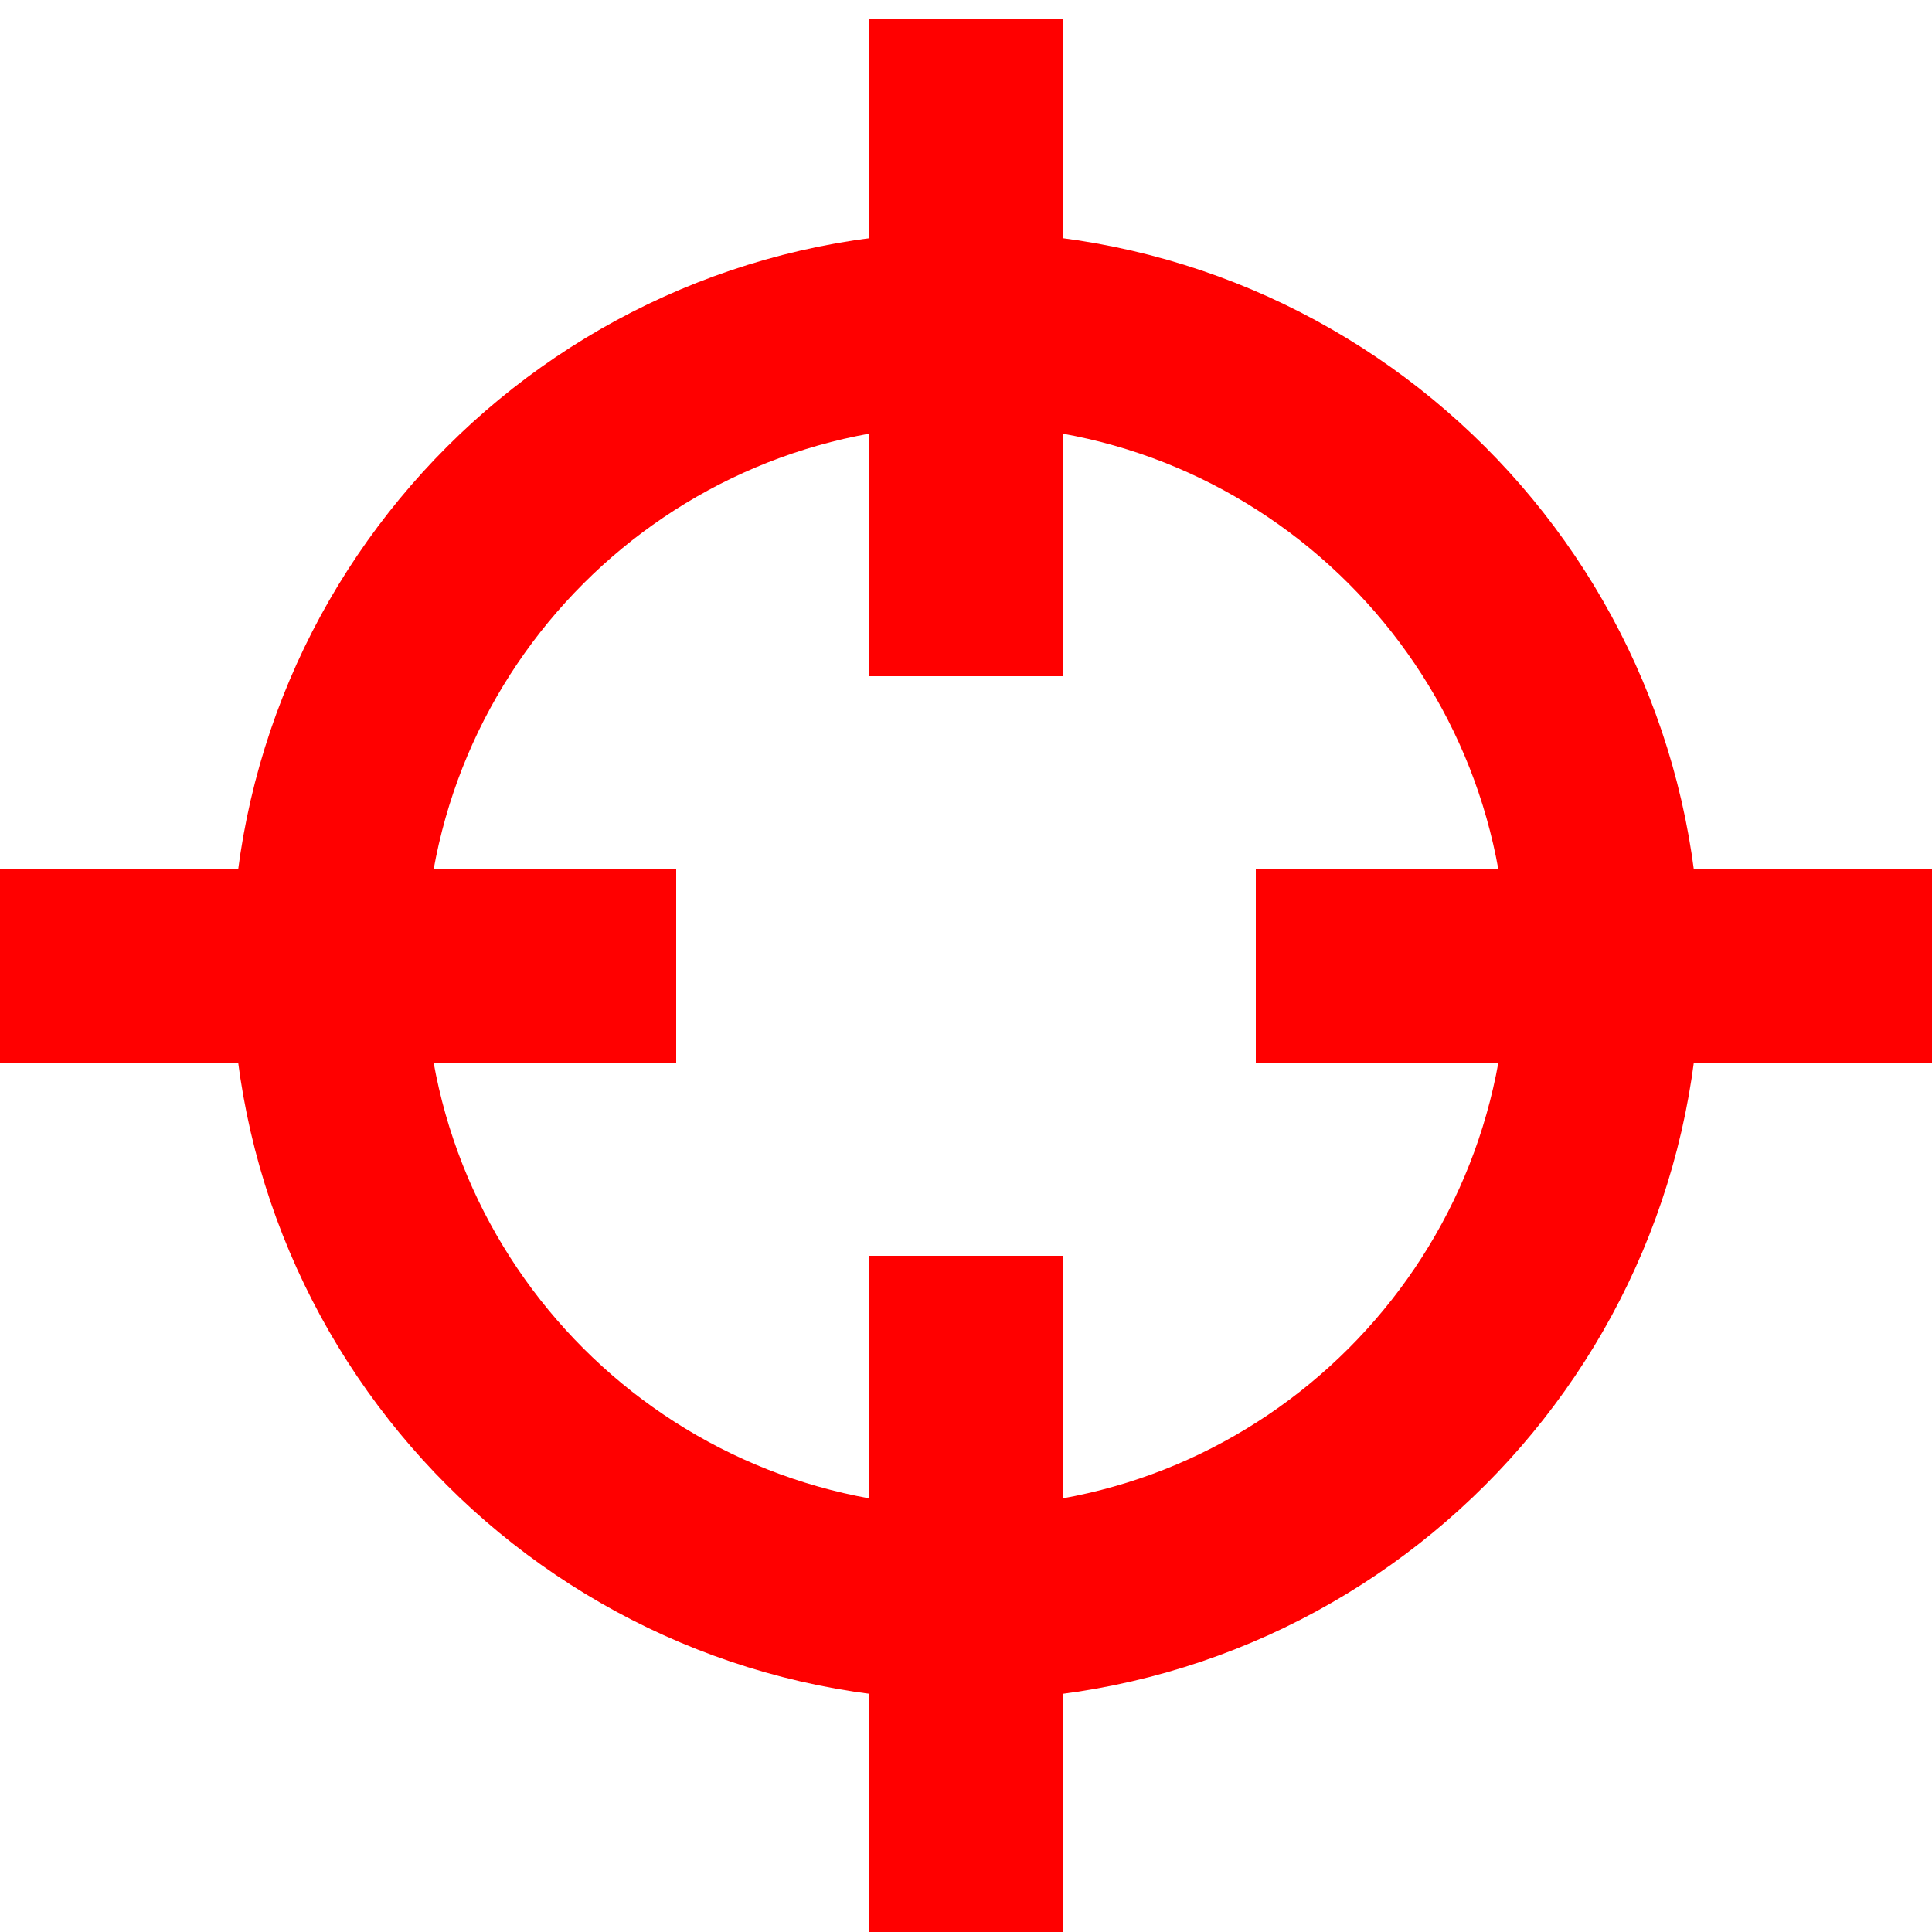
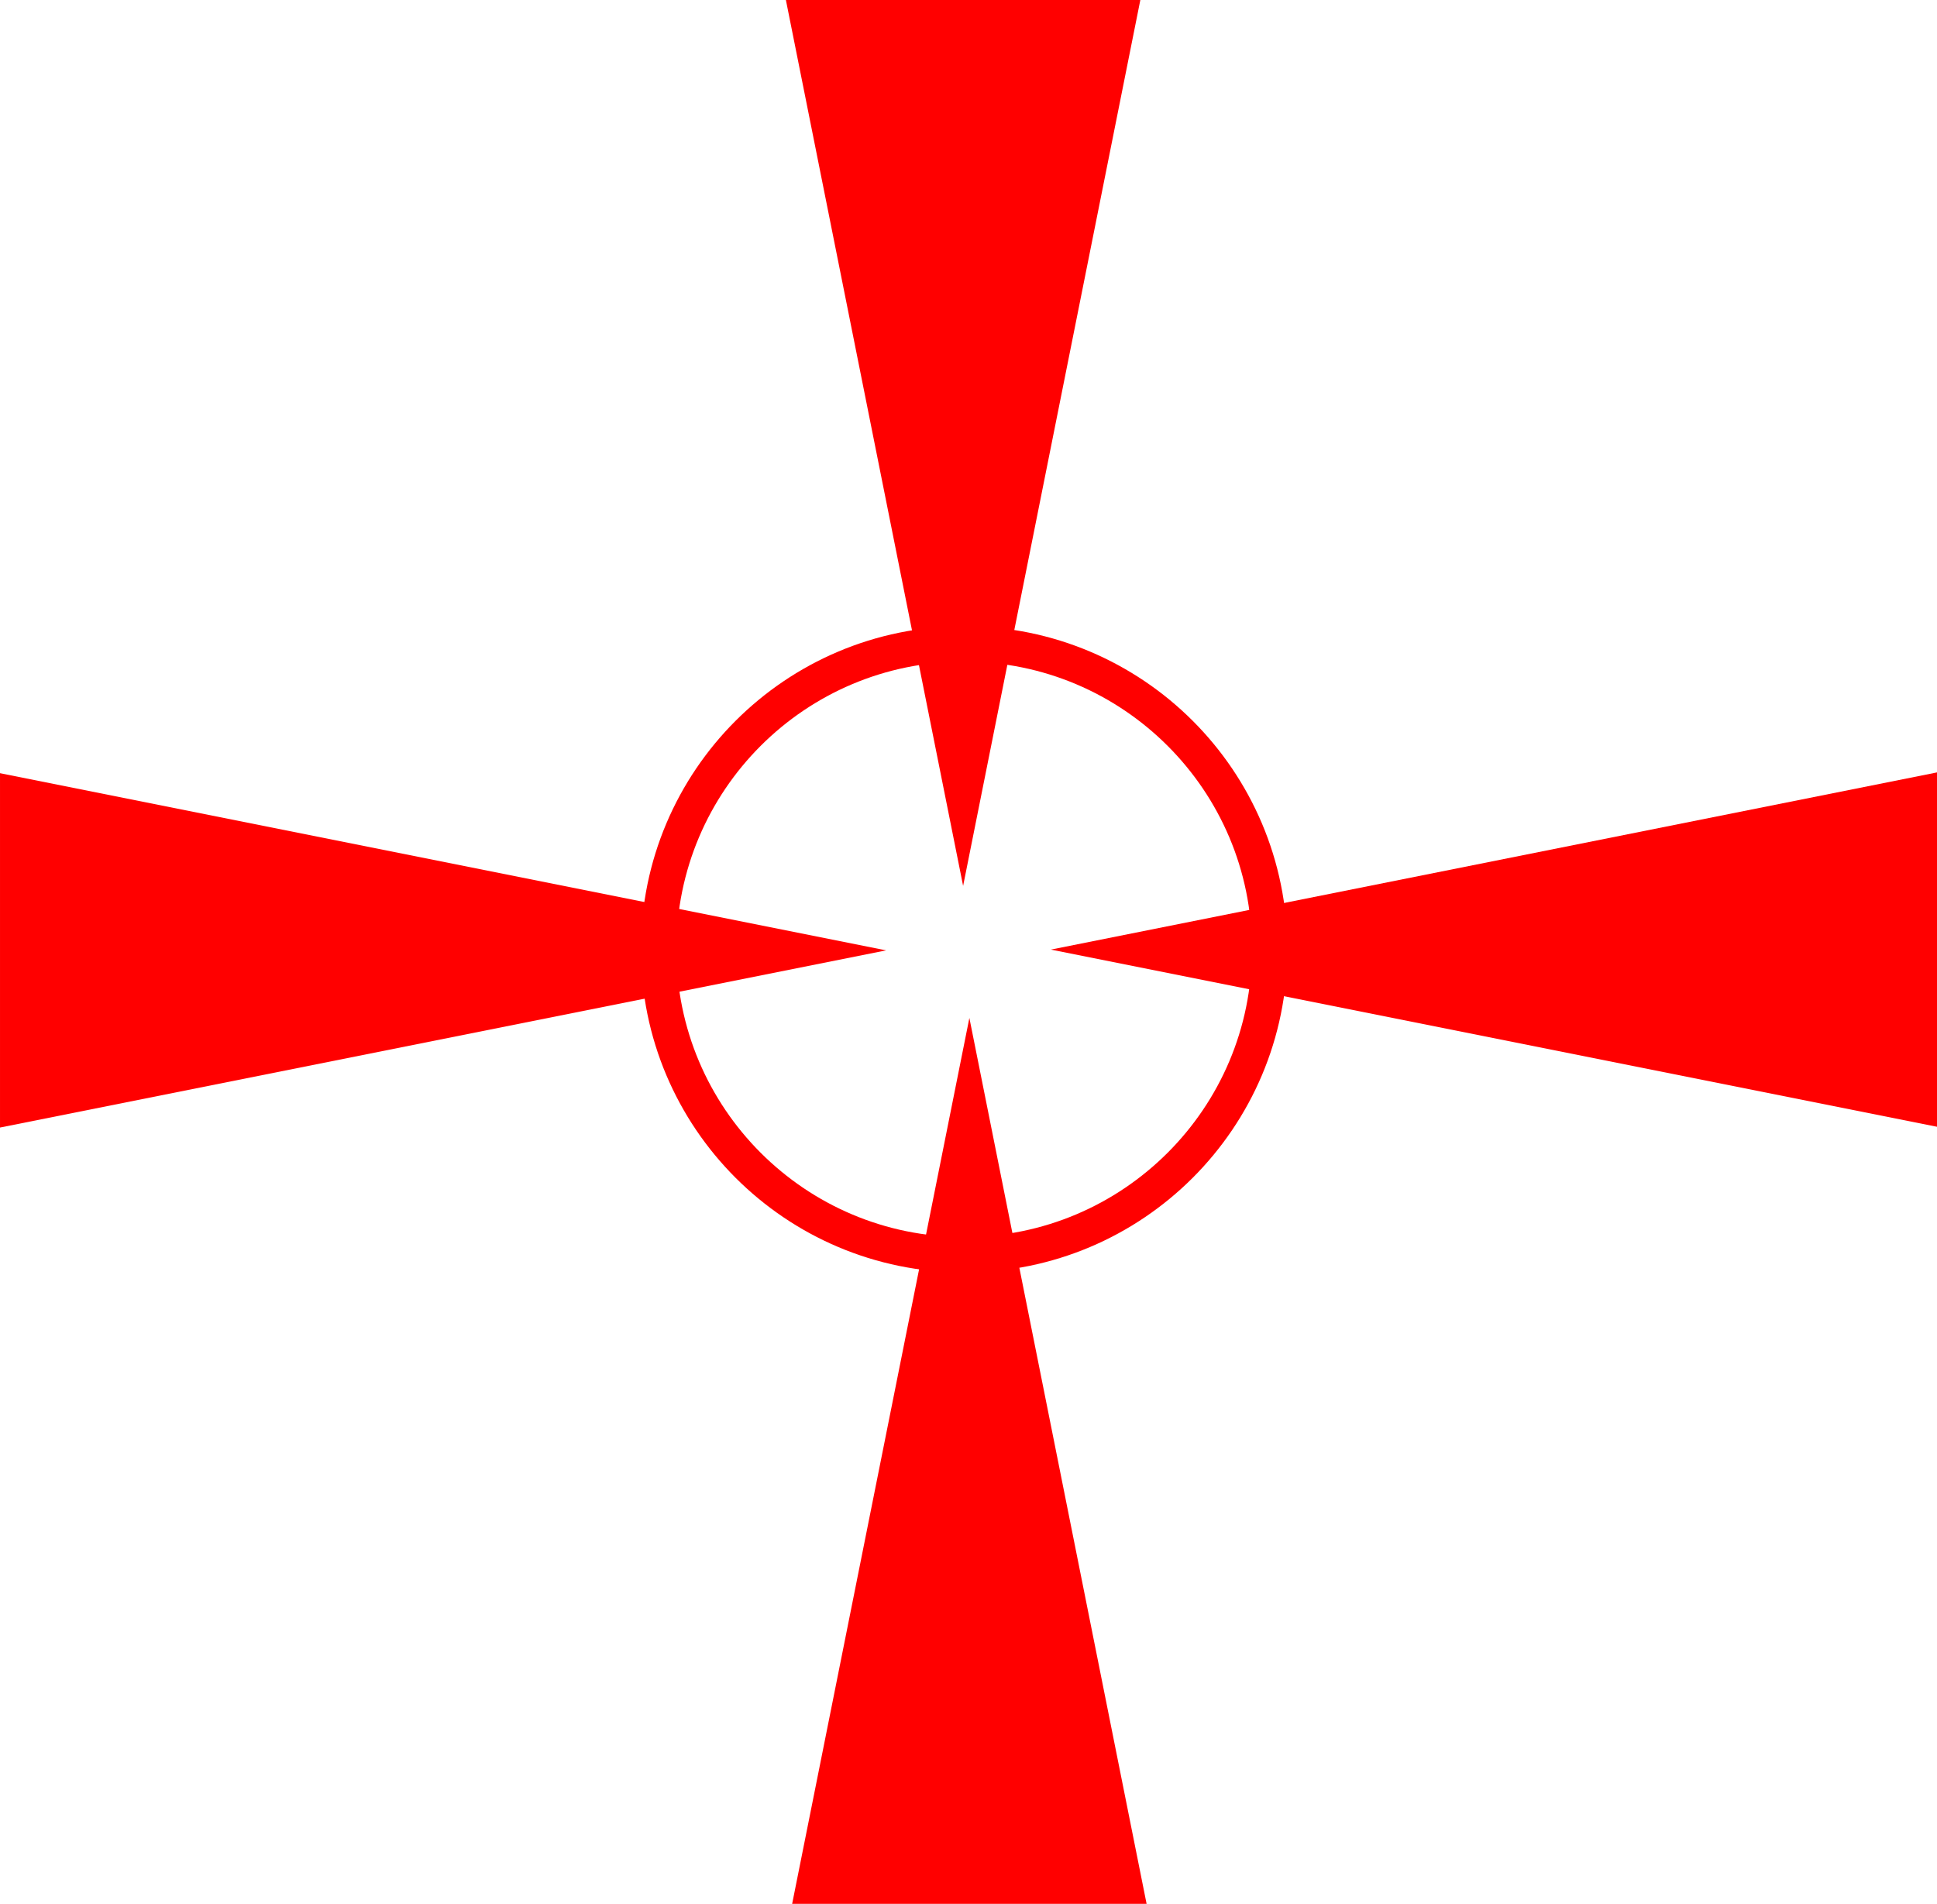
- <svg xmlns="http://www.w3.org/2000/svg" width="100" height="100" id="svg2" version="1.0">
-   <g id="layer">
-     <path style="stroke: #ff0000; stroke-width:10;" d="M 50,1 L 50,35 z " id="up" />
-     <path style="stroke: #ff0000; stroke-width:10;" d="M 50,65 L 50,100 z " id="down" />
-     <path style="stroke: #ff0000; stroke-width:10;" d="M 35,50 L 0,50 z " id="left" />
-     <path style="stroke: #ff0000; stroke-width:10;" d="M 100,50 L 65,50 z " id="right" />
-     <circle style="stroke:#ff0000; stroke-width:10;" cx="50" cy="50" r="33" fill="none" />
+ <svg xmlns="http://www.w3.org/2000/svg" width="109.298" height="107.452" id="svg2" version="1.0">
+   <defs id="defs12">
+     </defs>
+   <g id="layer" transform="translate(4.140351,3.135299)">
+     <circle style="fill:none;stroke:#ff0000;stroke-width:3.829;stroke-miterlimit:4;stroke-dasharray:none" cx="50" cy="50" r="33" id="circle8" transform="matrix(0.5223881,0,0,0.5223881,24.1436,24.32425)" d="M 83,50 C 83,68.225 68.225,83 50,83 31.775,83 17,68.225 17,50 17,31.775 31.775,17 50,17 68.225,17 83,31.775 83,50 z" />
+     <path style="fill:#ff0000;fill-opacity:1;stroke:none" d="m 105.158,60.459 -50,-10 50,-10 0,20 z" id="path2822" />
+     <path style="fill:#ff0000;fill-opacity:1;stroke:none" d="m -4.14,60.503 50,-10 -50,-10 0,20 z" id="path2822-9" />
+     <path style="fill:#ff0000;fill-opacity:1;stroke:none" d="m 40.558,104.317 10,-50 10,50 -20,0 z" id="path2822-90" />
+     <path style="fill:#ff0000;fill-opacity:1;stroke:none" d="m 60.205,-3.135 -10,50 -10,-50 20,0 z" id="path2822-4" />
  </g>
</svg>
